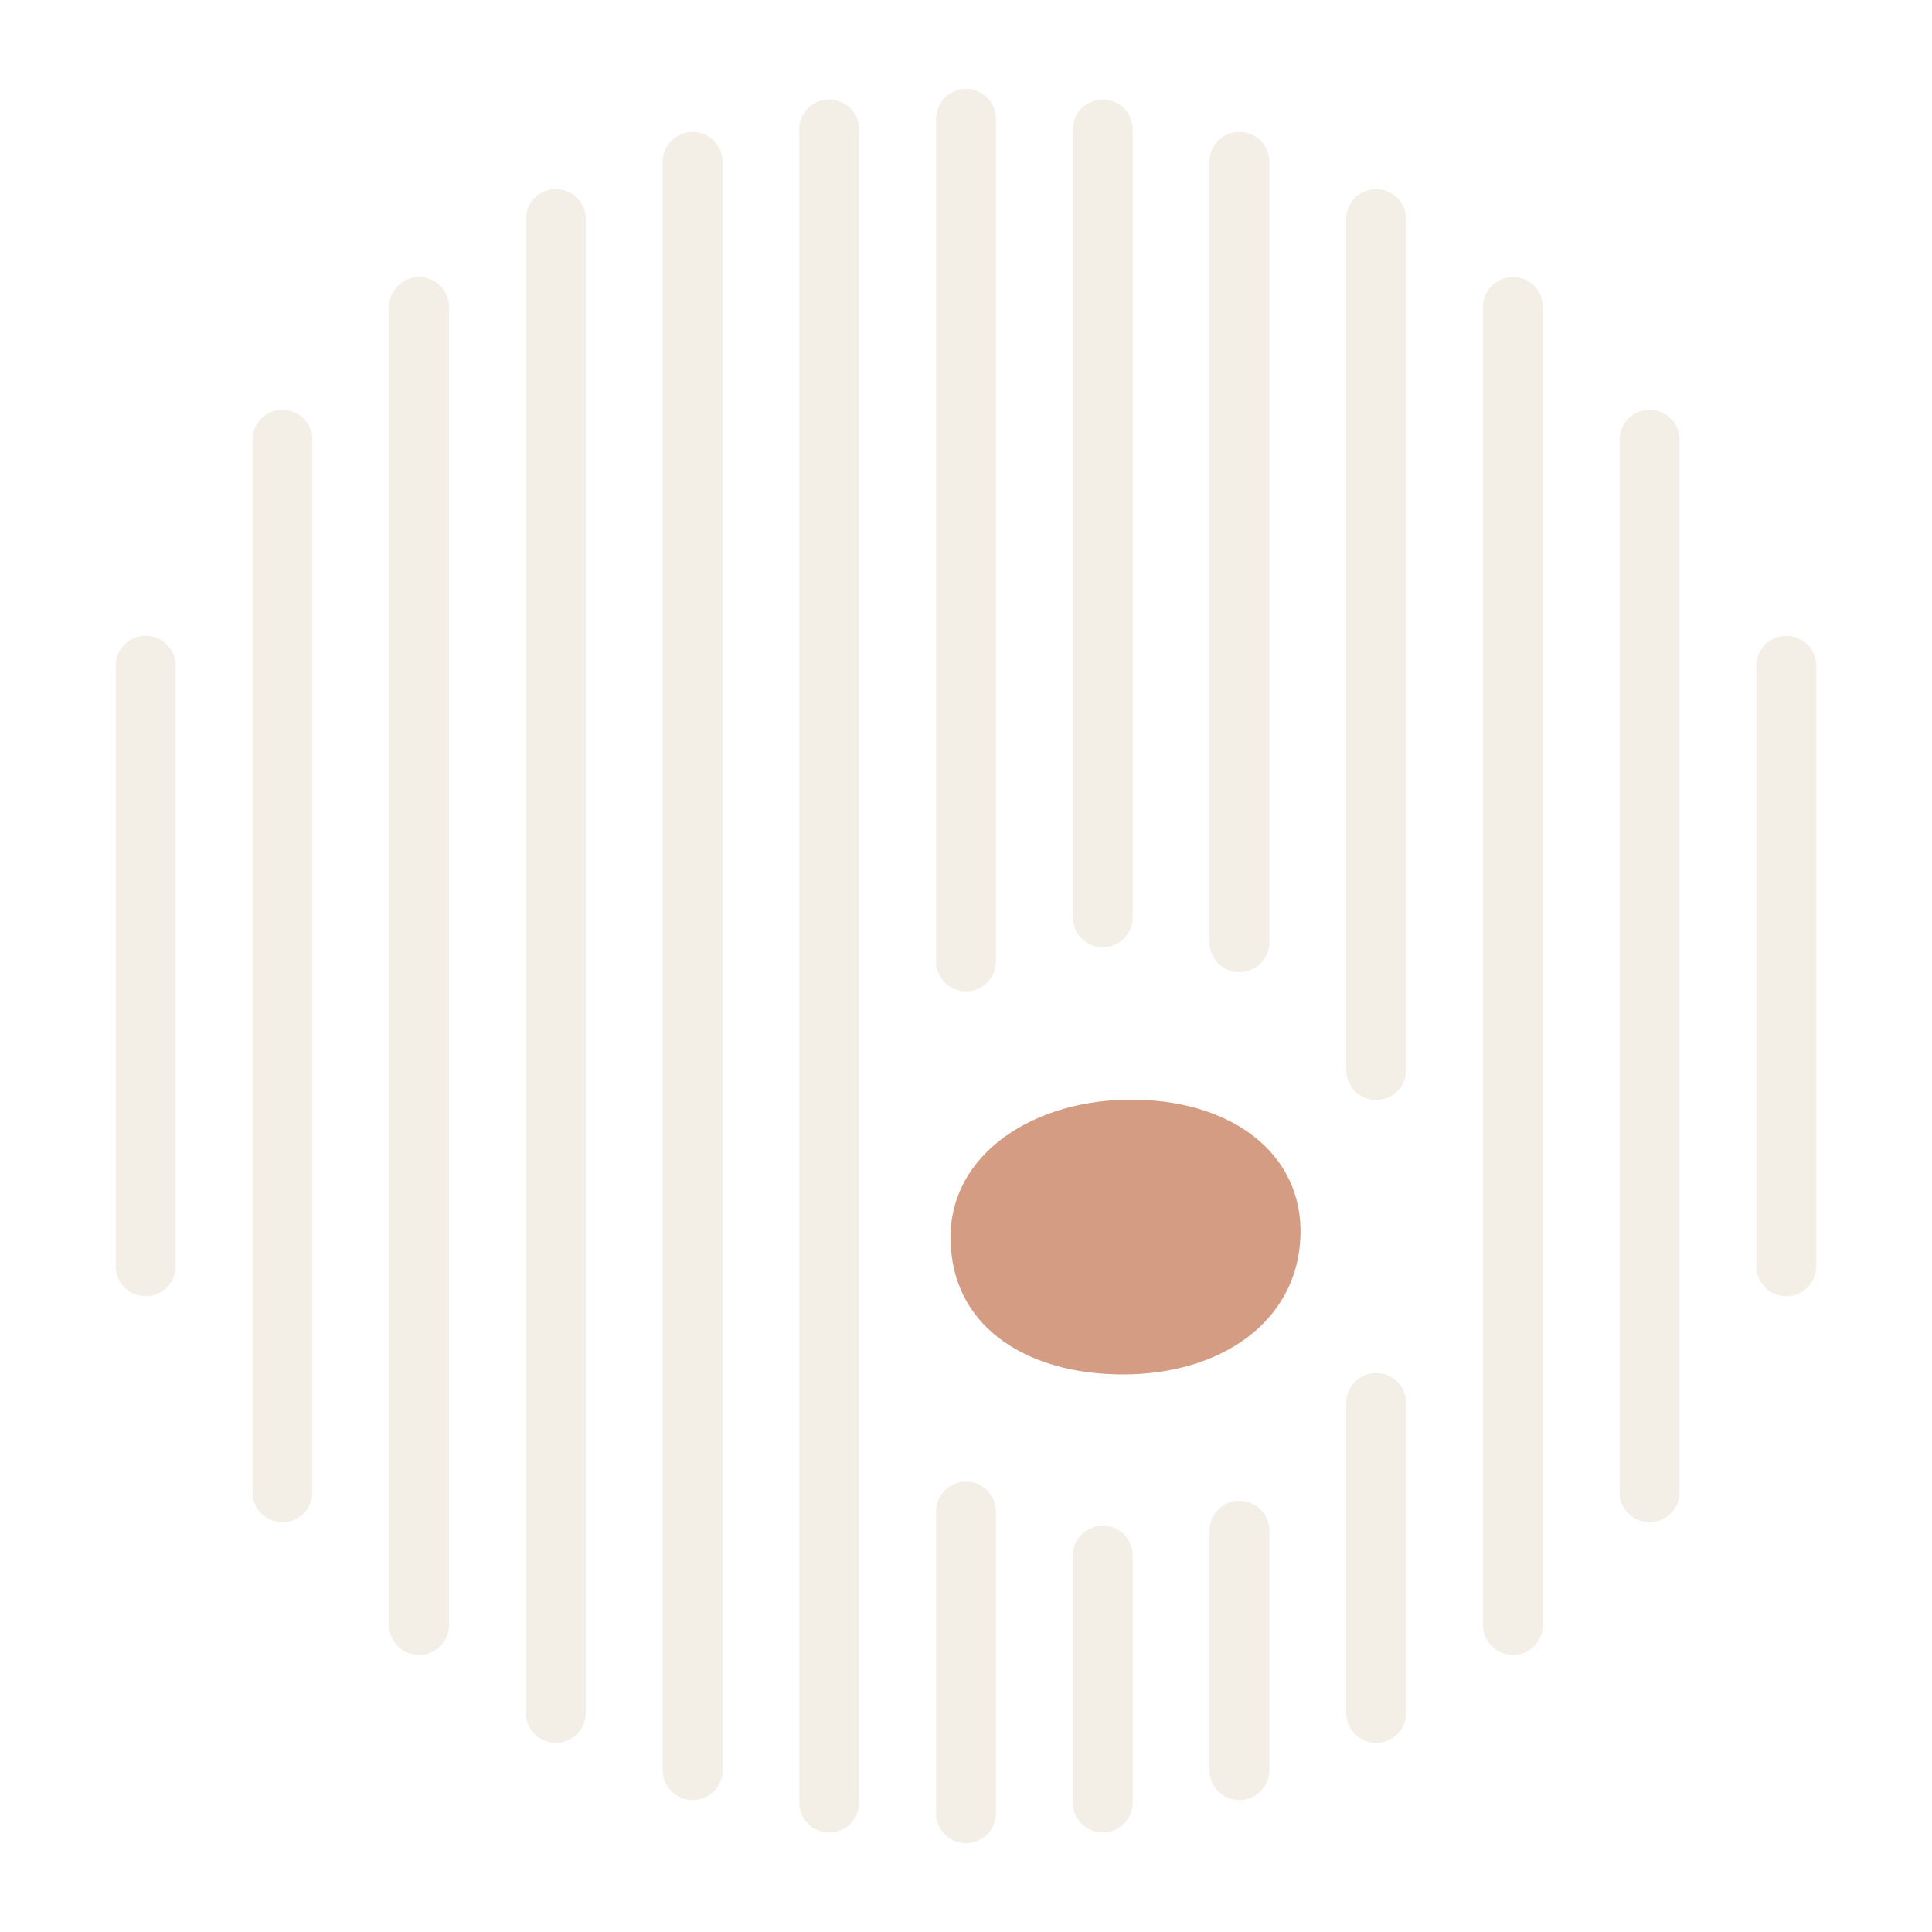
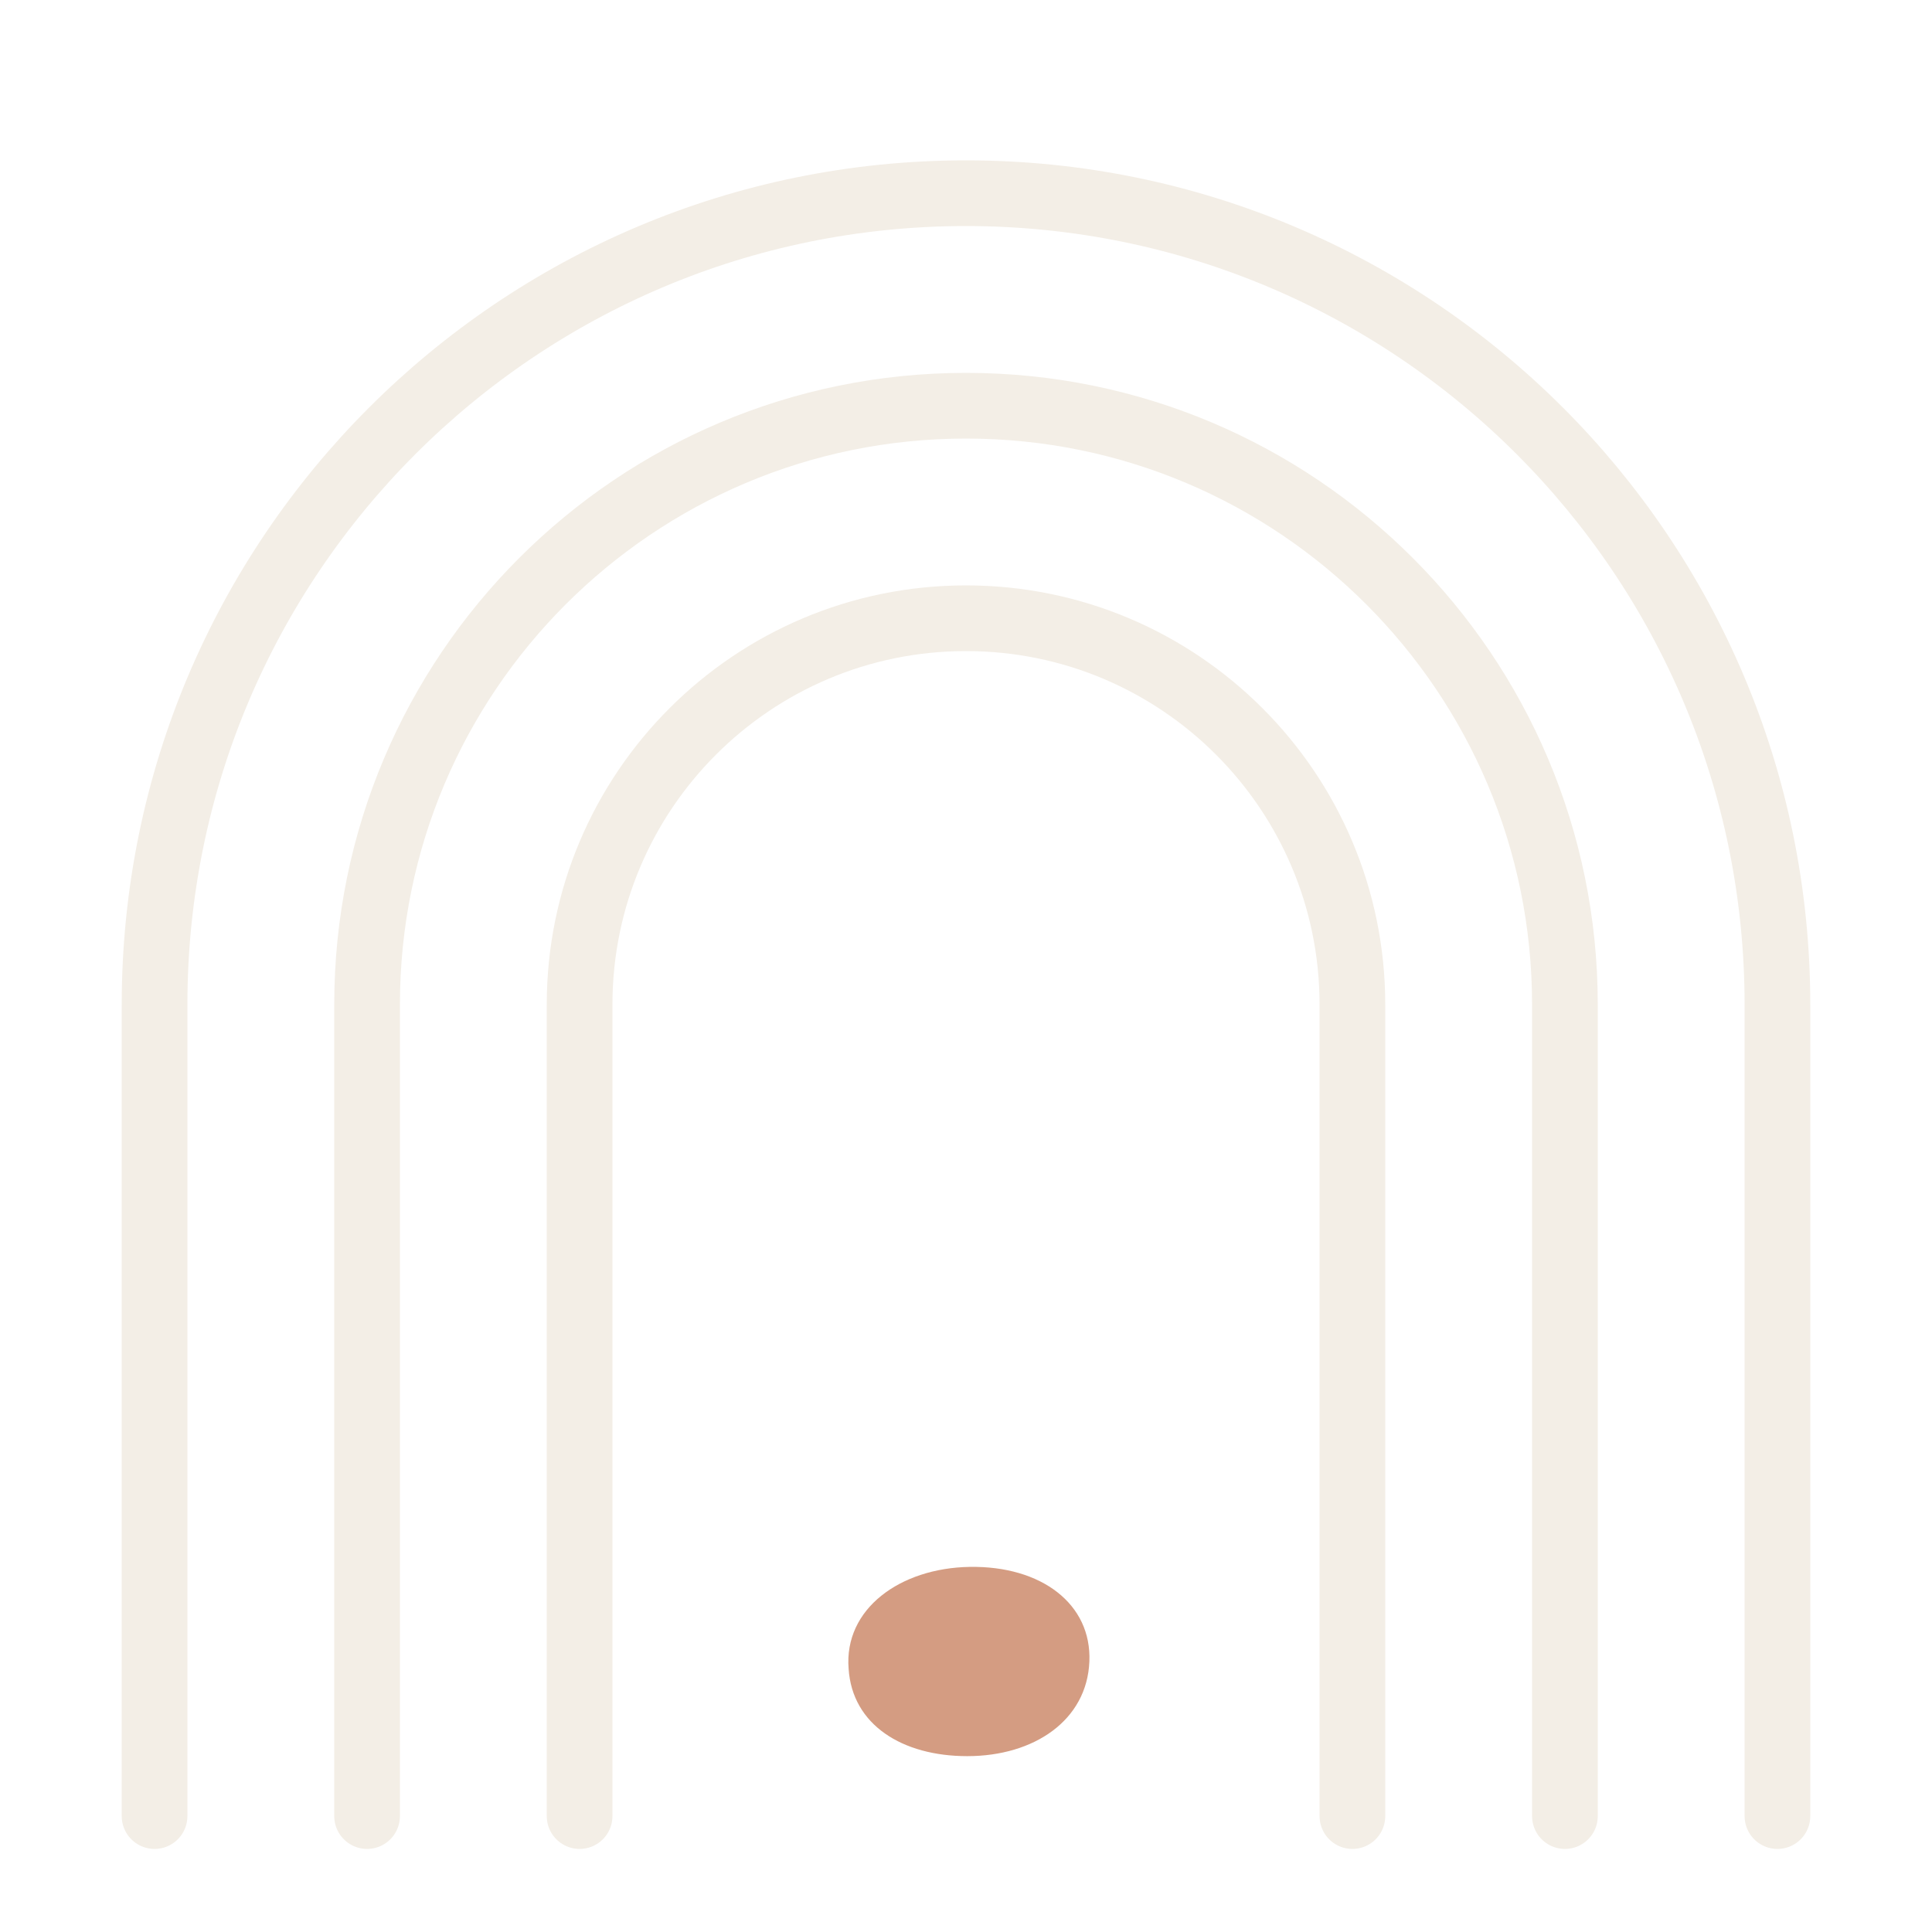
<svg xmlns="http://www.w3.org/2000/svg" viewBox="0 0 100.0 100.0">
-   <g stroke="#F3EEE6" stroke-width="3.1" stroke-linecap="round">
-     <line x1="7.54" y1="34.46" x2="7.54" y2="65.54" />
-     <line x1="14.62" y1="22.76" x2="14.62" y2="77.24" />
-     <line x1="21.69" y1="15.89" x2="21.69" y2="84.11" />
-     <line x1="28.77" y1="11.34" x2="28.77" y2="88.66" />
-     <line x1="35.85" y1="8.38" x2="35.85" y2="91.62" />
-     <line x1="42.92" y1="6.70" x2="42.92" y2="93.30" />
-     <line x1="50.00" y1="6.15" x2="50.00" y2="49.76" />
-     <line x1="50.00" y1="78.24" x2="50.00" y2="93.85" />
-     <line x1="57.08" y1="6.70" x2="57.08" y2="47.48" />
-     <line x1="57.08" y1="80.52" x2="57.08" y2="93.30" />
-     <line x1="64.15" y1="8.38" x2="64.15" y2="48.77" />
-     <line x1="64.15" y1="79.23" x2="64.15" y2="91.62" />
-     <line x1="71.23" y1="11.34" x2="71.23" y2="55.38" />
-     <line x1="71.23" y1="72.62" x2="71.23" y2="88.66" />
-     <line x1="78.31" y1="15.89" x2="78.31" y2="84.11" />
-     <line x1="85.38" y1="22.76" x2="85.38" y2="77.24" />
-     <line x1="92.46" y1="34.46" x2="92.46" y2="65.54" />
+   <g fill="none" stroke="#F3EEE6" stroke-width="3.4" stroke-linecap="round">
+     <path d="M8 94V52A42 42 0 0 1 92 52V94" />
+     <path d="M19 94V52A31 31 0 0 1 81 52V94" />
+     <path d="M30 94V52A20 20 0 0 1 70 52V94" />
  </g>
-   <path fill="#D49C82" transform="translate(8 4) scale(.9) translate(5.6 6.7)" d="M40.2 60.6c-.4-5 4.3-8.4 10.1-8.5 6-.1 10.2 3.1 10 7.9-.2 4.9-4.6 7.9-10.2 7.9-5.4 0-9.6-2.6-9.9-7.3Z" />
+   <path fill="#D49C82" transform="translate(50 86) scale(.62)" d="M-9.8 .6c-.4-5 4.3-8.4 10.1-8.5 6-.1 10.2 3.1 10 7.9-.2 4.9-4.6 7.9-10.2 7.9-5.4 0-9.6-2.6-9.9-7.3Z" />
</svg>
